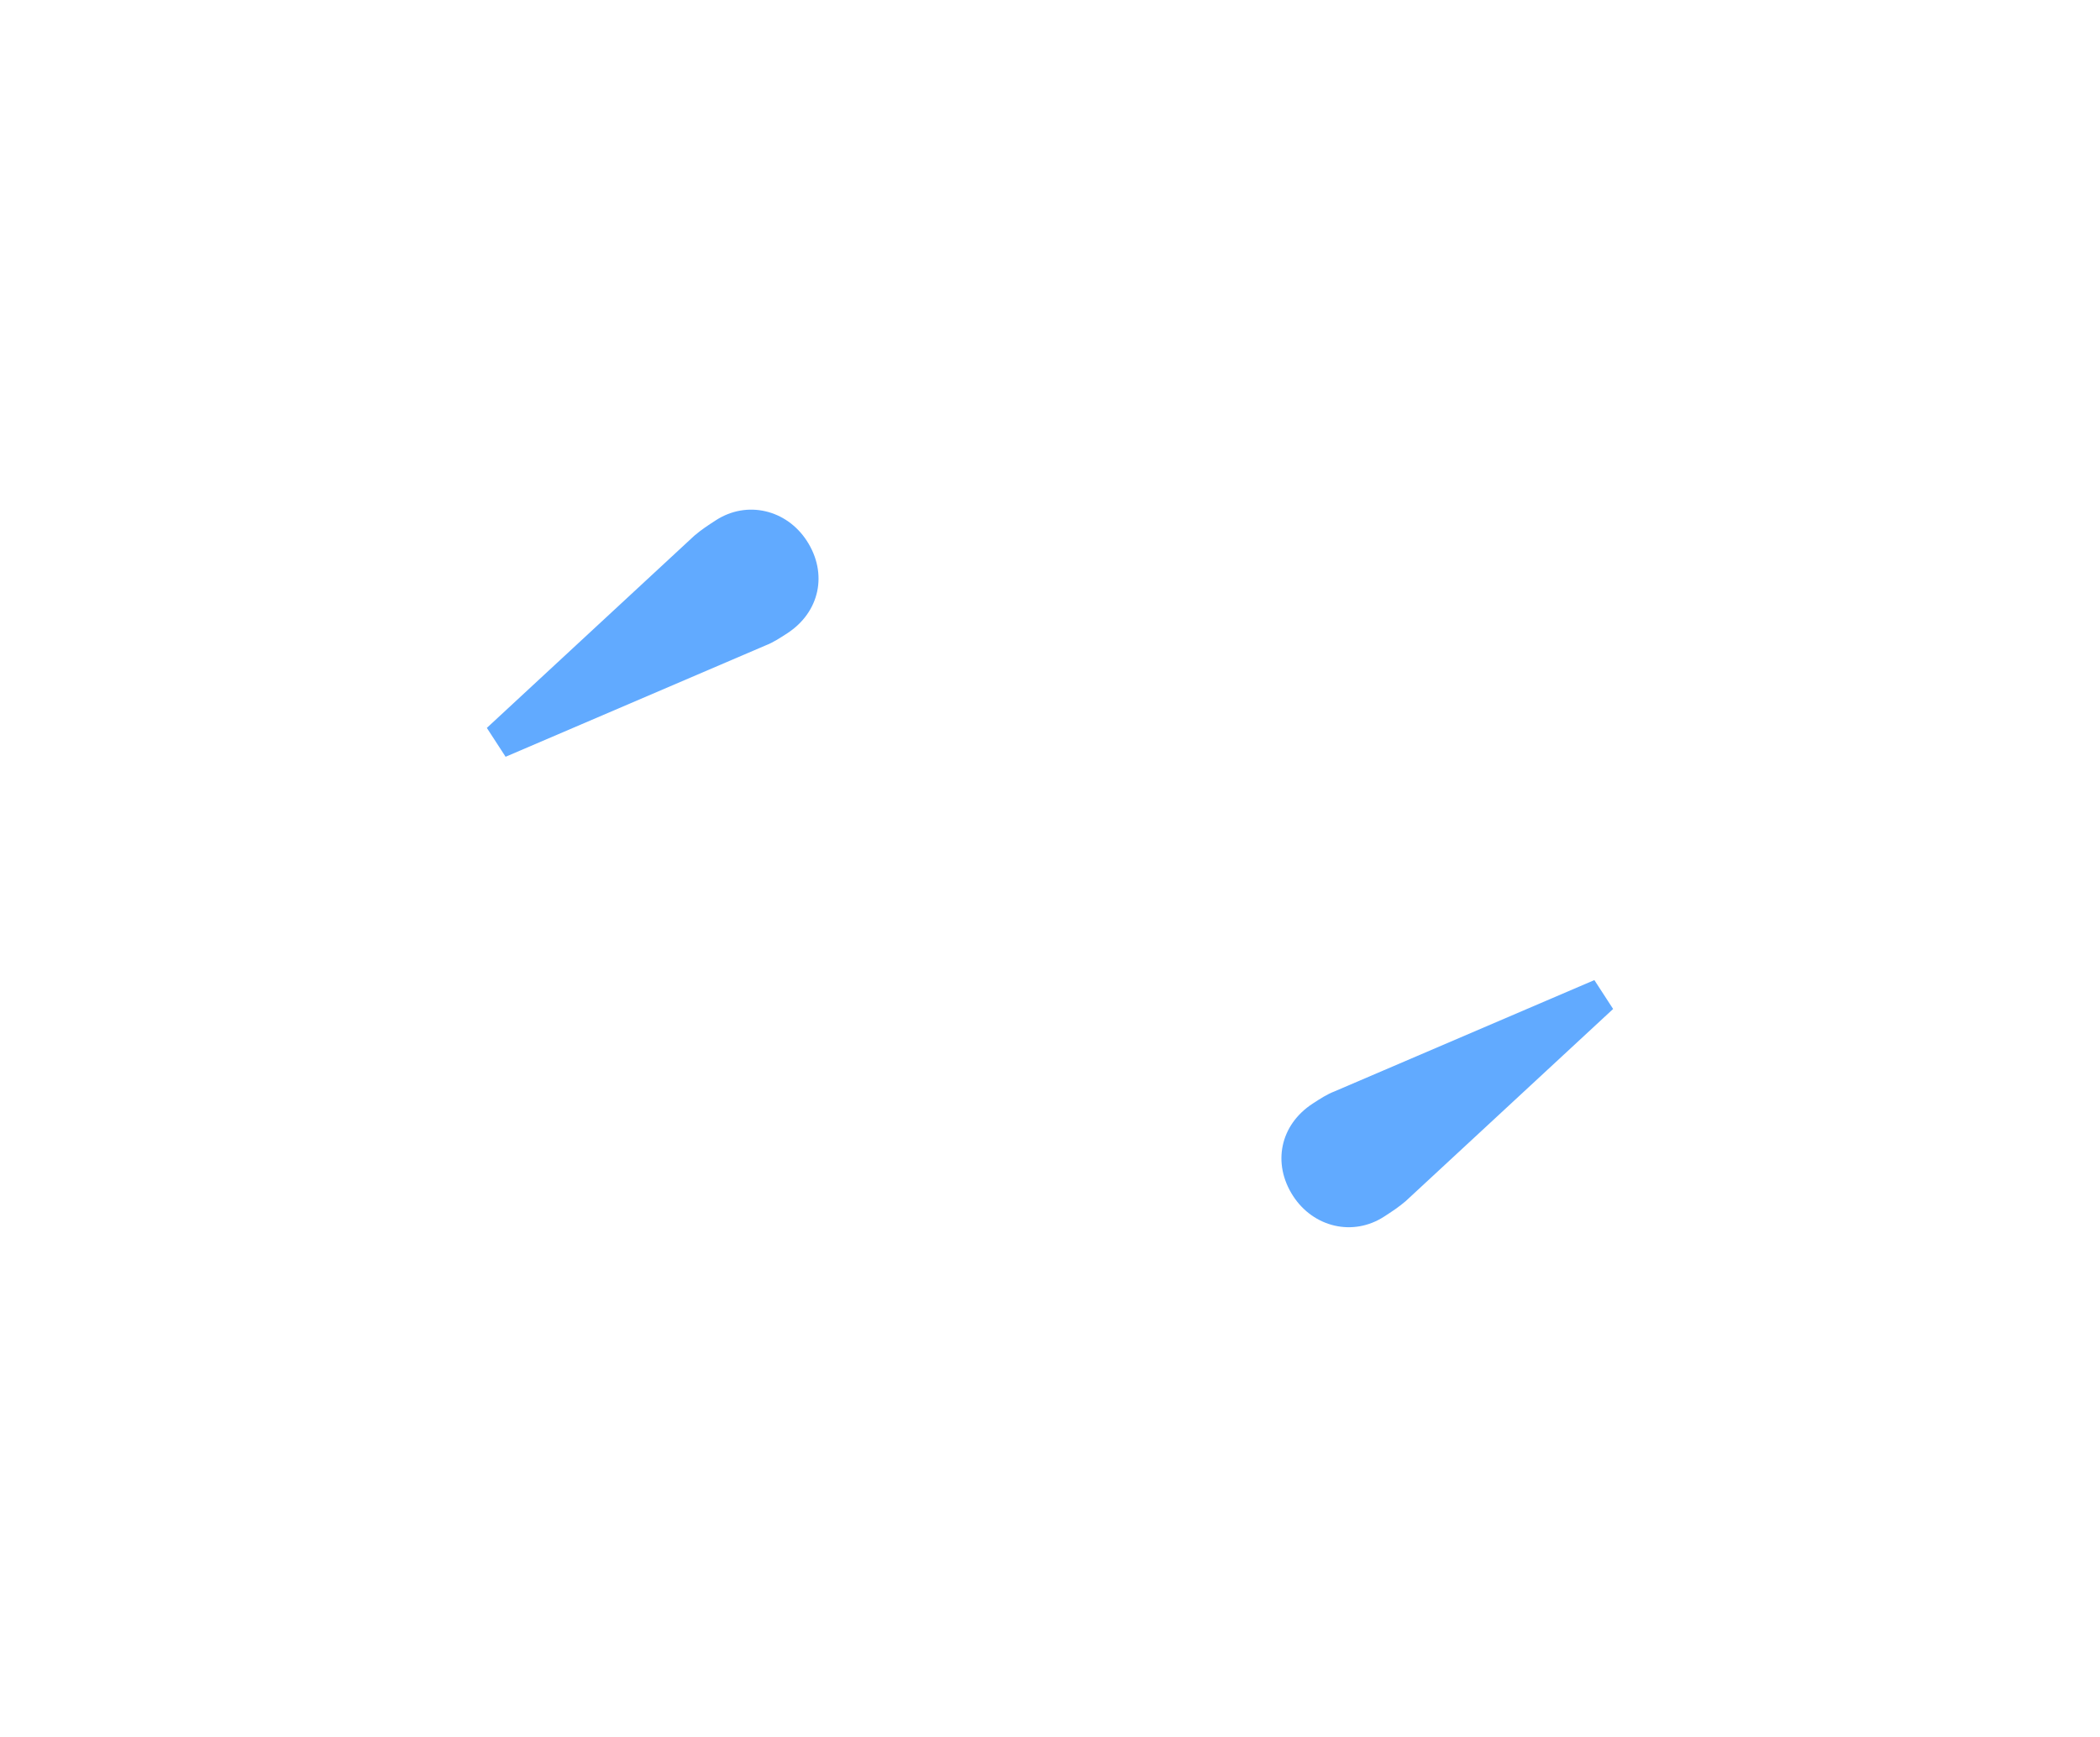
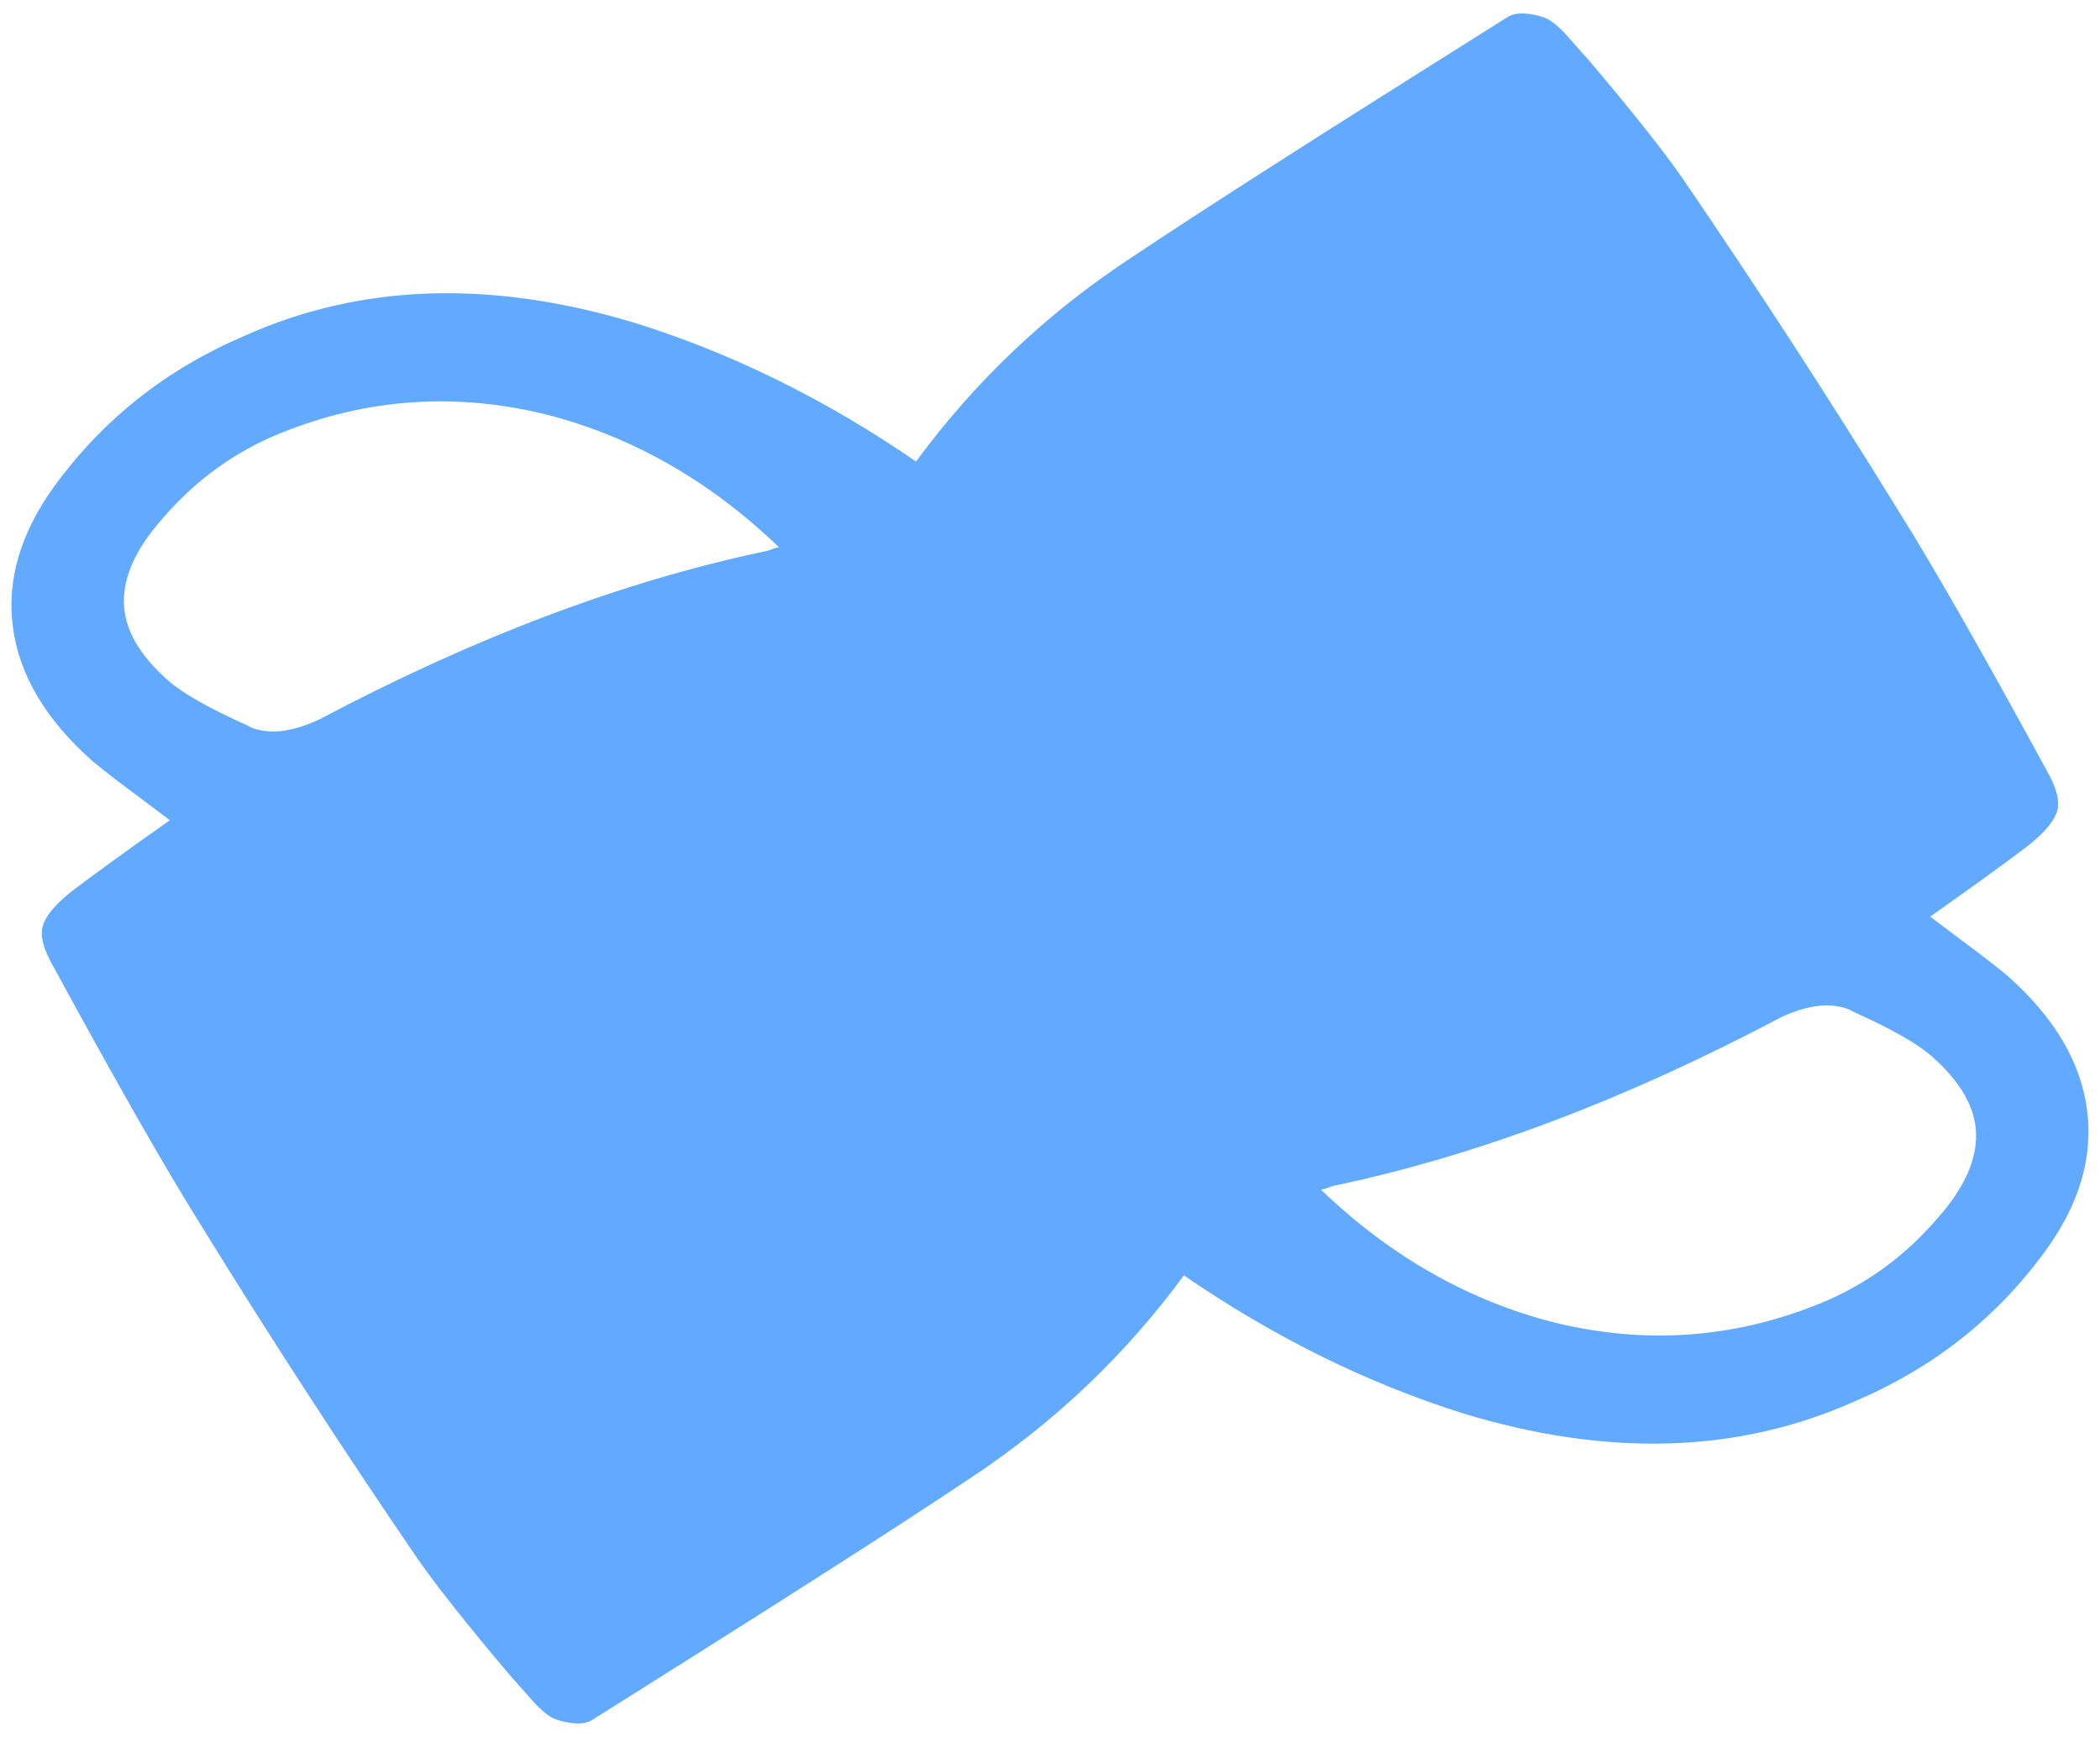
<svg xmlns="http://www.w3.org/2000/svg" width="81px" height="67px" viewBox="0 0 81 67" version="1.1">
-   <g id="Desktop" stroke="none" stroke-width="1" fill="none" fill-rule="evenodd" font-family="icofont, IcoFont" font-size="60" font-weight="normal">
+   <g id="Desktop" stroke="none" stroke-width="1" fill="none" fill-rule="evenodd">
    <g id="02" transform="translate(-123, -3219)" fill="#61AAFF">
-       <g id="Group-10" transform="translate(52, 3211)">
-         <g id="Group-6" transform="translate(55, 0)">
-           <text id="" transform="translate(71.49929, 41.49929) rotate(57) translate(-71.49929, -41.49929) ">
-             <tspan x="41.499" y="62.499"></tspan>
-           </text>
-           <text id="-copy" transform="translate(41.49929, 41.49929) scale(-1, -1) rotate(57) translate(-41.49929, -41.49929) ">
-             <tspan x="11.499" y="62.499"></tspan>
-           </text>
+       <g id="Group-10" transform="translate(52, 3219)">
+         <g id="Group-6" transform="translate(71, 0)">
+           <path d="M35.333,17.803 C37.607,14.71 40.357,12.1 43.584,9.973 C45.978,8.371 49.611,6.035 54.486,2.965 L58.141,0.663 C58.309,0.554 58.529,0.507 58.801,0.521 C59.072,0.535 59.335,0.591 59.589,0.688 C59.843,0.786 60.156,1.048 60.528,1.474 L61.333,2.382 C62.974,4.321 64.159,5.817 64.89,6.868 C67.779,11.097 70.557,15.374 73.223,19.7 C74.584,21.869 76.491,25.209 78.944,29.721 C79.324,30.38 79.459,30.9 79.349,31.282 C79.239,31.663 78.871,32.105 78.243,32.608 C77.415,33.242 76.15,34.159 74.449,35.358 L75.571,36.204 C76.395,36.813 77.016,37.292 77.434,37.641 C79.234,39.238 80.256,40.959 80.5,42.804 C80.744,44.649 80.195,46.484 78.853,48.309 C76.981,50.861 74.55,52.773 71.561,54.046 C67.055,56.067 62.005,56.222 56.411,54.513 C52.701,53.343 49.119,51.57 45.665,49.196 C43.392,52.289 40.641,54.899 37.415,57.025 C35.021,58.627 31.387,60.963 26.513,64.033 L22.857,66.336 C22.689,66.445 22.47,66.492 22.198,66.478 C21.926,66.463 21.664,66.407 21.41,66.31 C21.156,66.213 20.842,65.951 20.47,65.525 L19.666,64.617 C18.025,62.677 16.839,61.182 16.109,60.13 C13.219,55.902 10.442,51.624 7.776,47.299 C6.415,45.13 4.508,41.789 2.055,37.278 C1.674,36.618 1.539,36.098 1.649,35.717 C1.759,35.335 2.128,34.893 2.755,34.39 C3.584,33.757 4.849,32.84 6.55,31.64 L5.428,30.794 C4.603,30.185 3.982,29.706 3.565,29.357 C1.764,27.76 0.742,26.039 0.498,24.195 C0.254,22.35 0.803,20.515 2.146,18.689 C4.018,16.138 6.449,14.226 9.437,12.952 C13.944,10.932 18.994,10.776 24.587,12.486 C28.297,13.656 31.879,15.428 35.333,17.803 Z M70.192,50.285 C71.965,49.563 73.487,48.455 74.759,46.962 C75.748,45.842 76.236,44.775 76.22,43.759 C76.205,42.744 75.637,41.741 74.517,40.751 C73.957,40.256 72.938,39.678 71.459,39.017 L71.344,38.949 C70.626,38.652 69.737,38.752 68.677,39.25 C62.715,42.407 57.008,44.562 51.558,45.717 C51.469,45.727 51.33,45.77 51.14,45.845 L50.956,45.893 C53.622,48.455 56.613,50.16 59.932,51.01 C63.449,51.874 66.869,51.632 70.192,50.285 Z M10.807,16.713 C9.034,17.435 7.512,18.543 6.24,20.037 C5.25,21.157 4.763,22.224 4.778,23.239 C4.794,24.255 5.362,25.257 6.481,26.247 C7.041,26.742 8.061,27.32 9.539,27.982 L9.655,28.05 C10.373,28.347 11.261,28.246 12.321,27.749 C18.284,24.592 23.99,22.436 29.441,21.281 C29.53,21.271 29.669,21.229 29.858,21.153 L30.042,21.106 C27.377,18.544 24.385,16.838 21.067,15.988 C17.549,15.125 14.129,15.367 10.807,16.713 Z" id="Combined-Shape" />
        </g>
      </g>
    </g>
  </g>
</svg>
